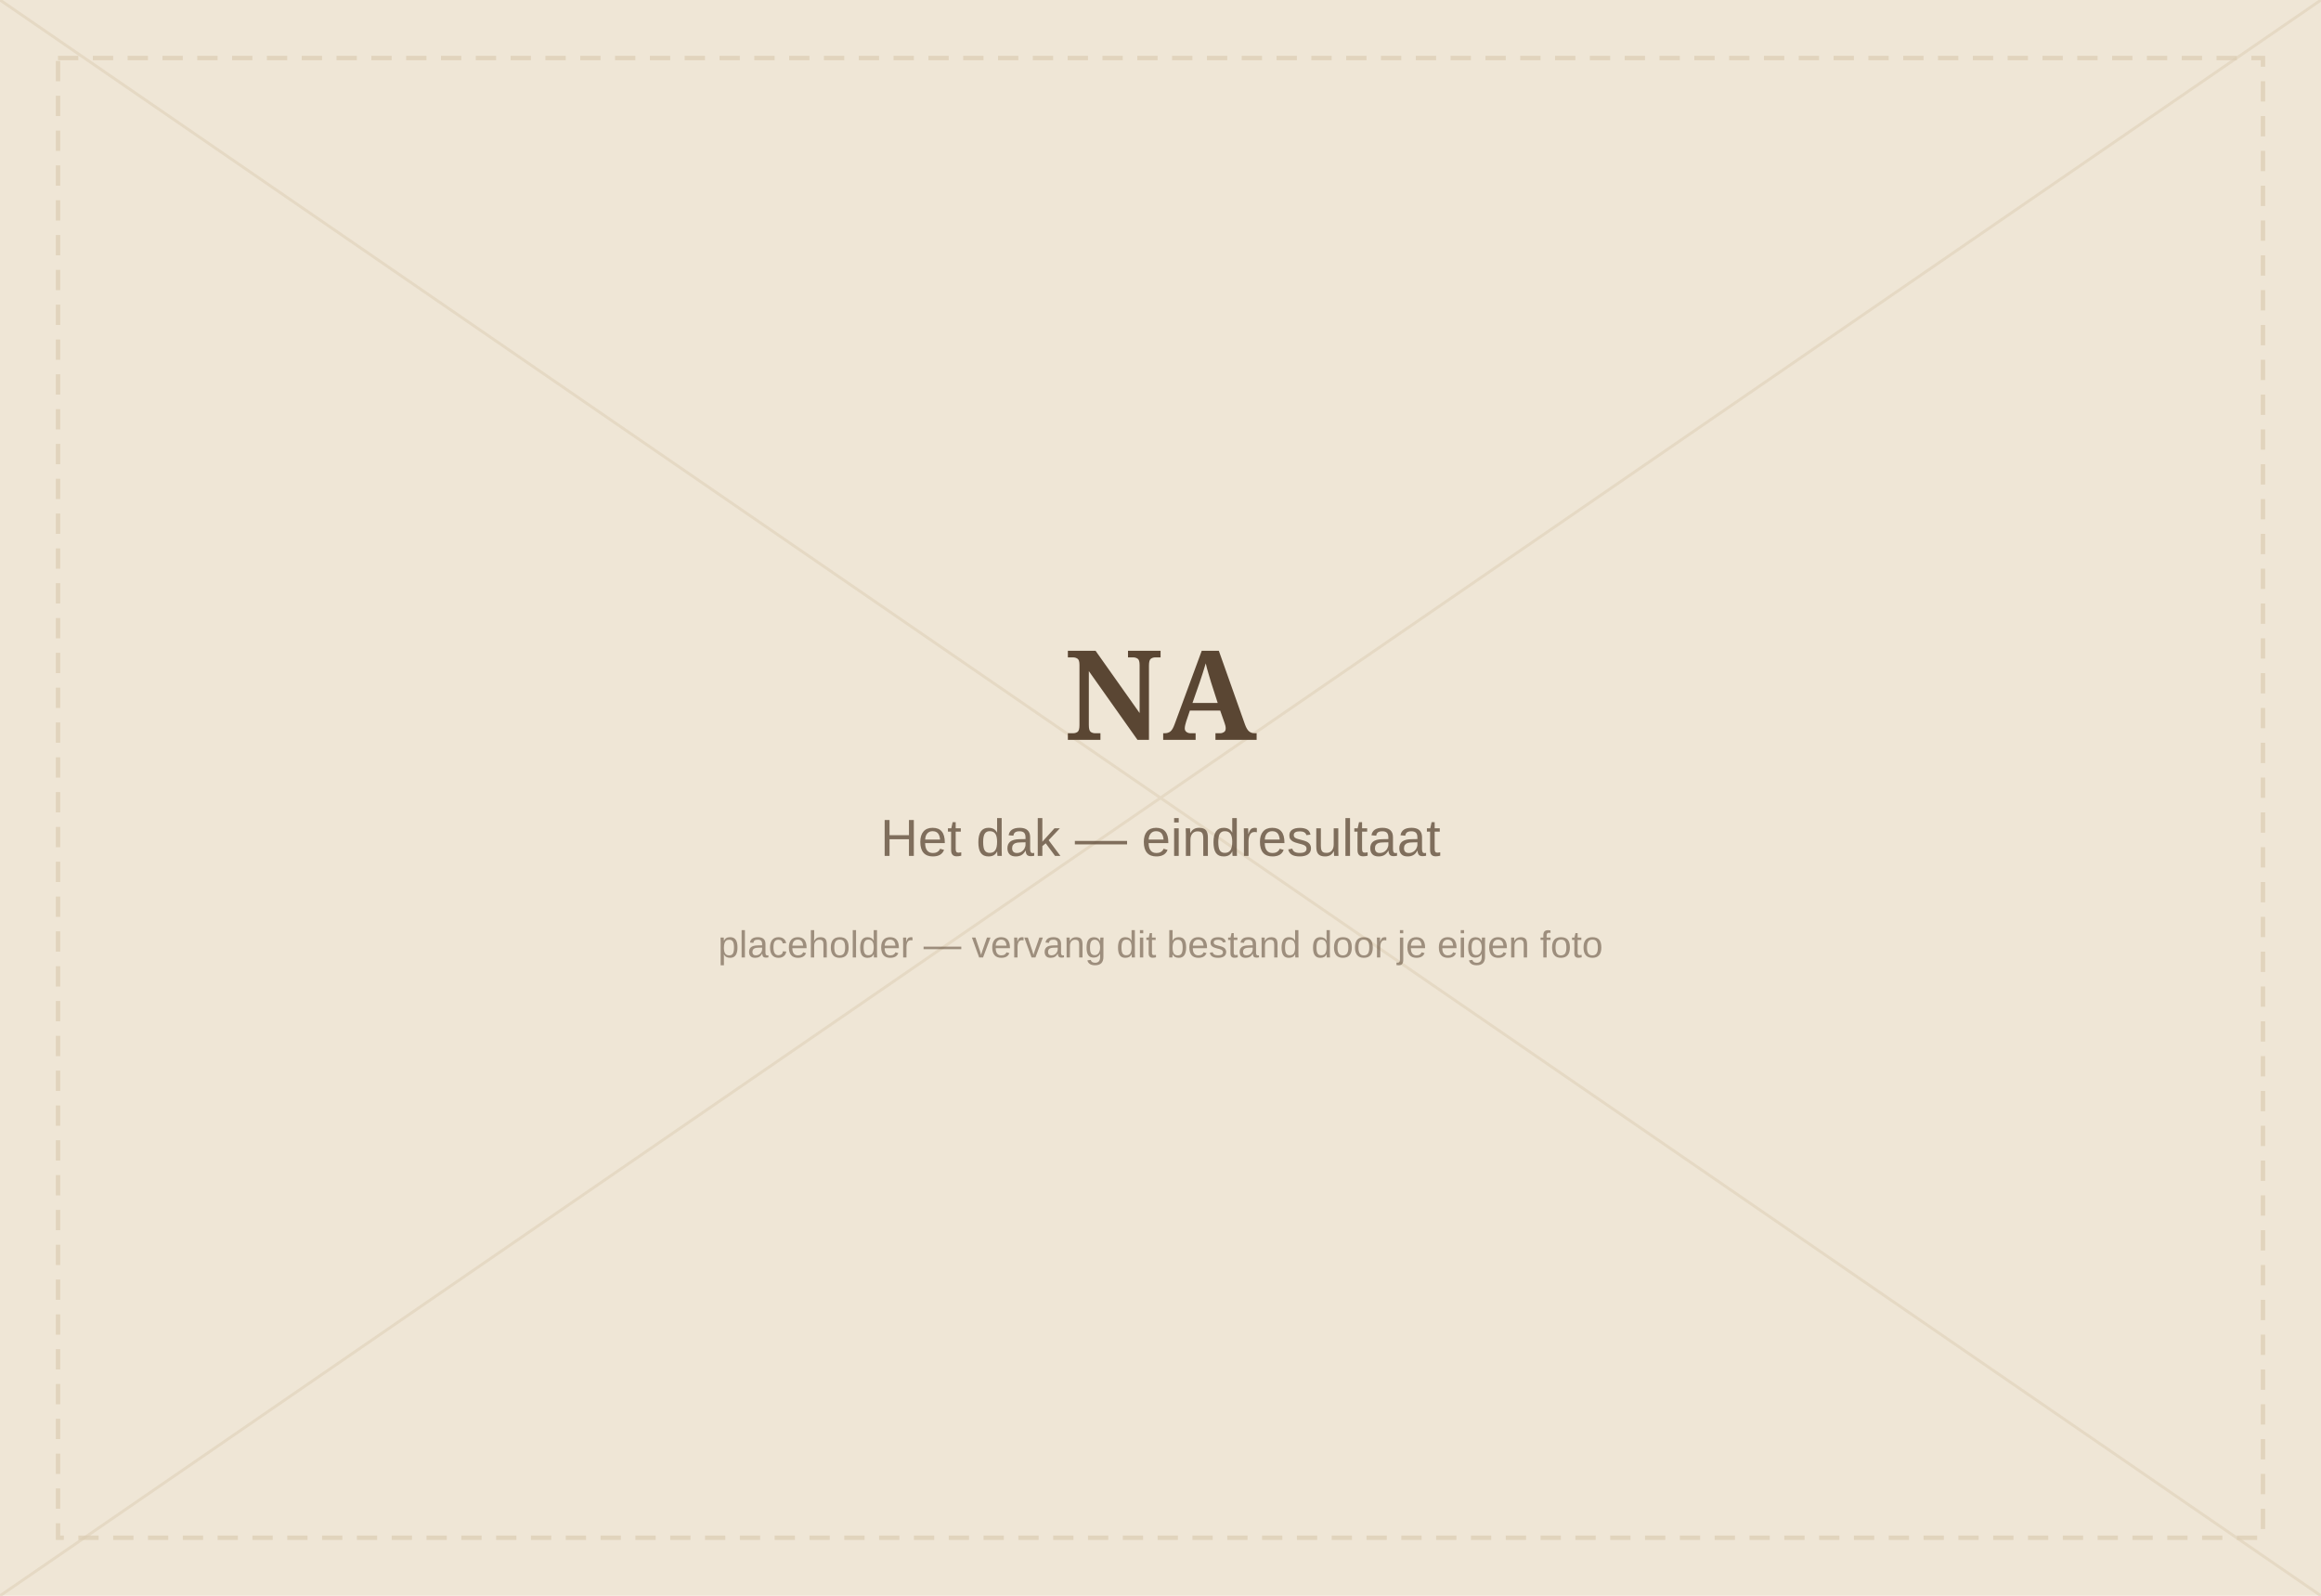
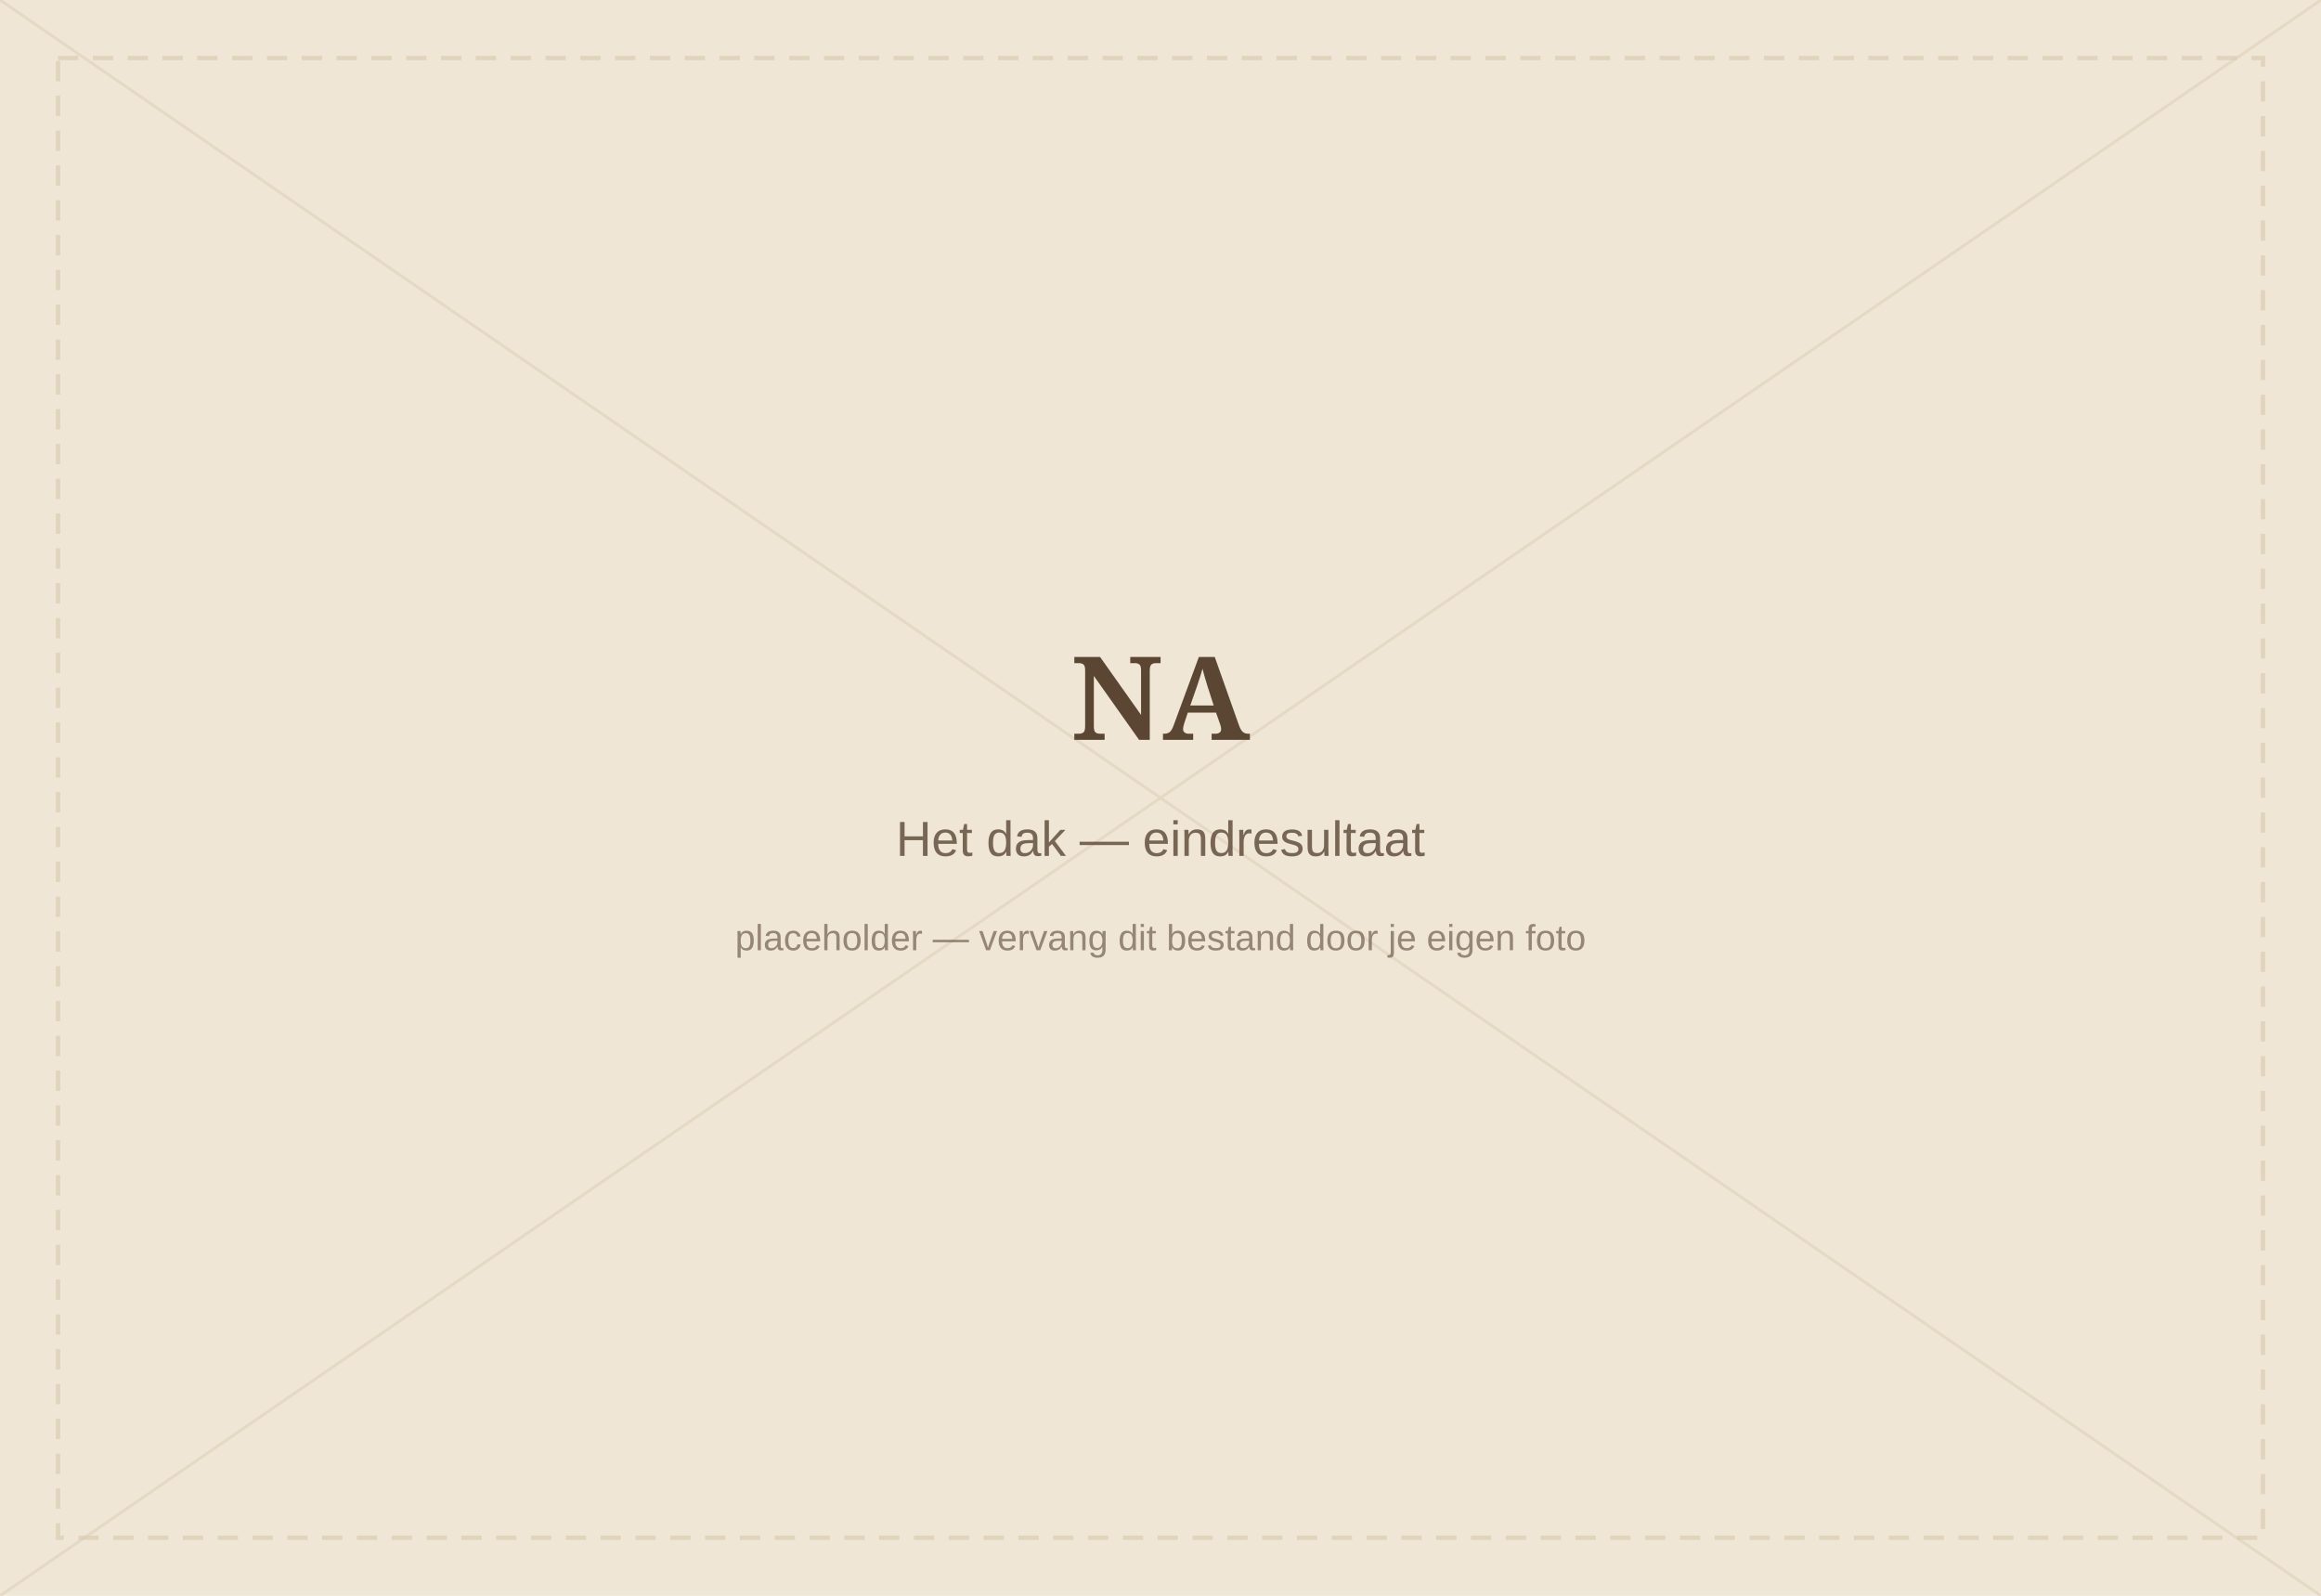
<svg xmlns="http://www.w3.org/2000/svg" width="1600" height="1100" viewBox="0 0 1600 1100">
  <rect width="1600" height="1100" fill="#efe6d6" />
  <g stroke="#dcccb2" stroke-width="2" opacity="0.5">
    <line x1="0" y1="0" x2="1600" y2="1100" />
    <line x1="1600" y1="0" x2="0" y2="1100" />
  </g>
  <rect x="40" y="40" width="1520" height="1020" fill="none" stroke="#dcccb2" stroke-width="3" stroke-dasharray="14 10" opacity="0.7" />
-   <text x="800" y="510" text-anchor="middle" font-family="Georgia, serif" font-size="86" fill="#5a4633" font-weight="bold">NA</text>
-   <text x="800" y="590" text-anchor="middle" font-family="Arial, sans-serif" font-size="36" fill="#5a4633" opacity="0.75">Het dak — eindresultaat</text>
-   <text x="800" y="660" text-anchor="middle" font-family="Arial, sans-serif" font-size="26" fill="#5a4633" opacity="0.55">placeholder — vervang dit bestand door je eigen foto</text>
+   <text x="800" y="510" text-anchor="middle" font-family="Georgia, serif" font-size="80" fill="#5a4633" font-weight="bold">NA</text>
+   <text x="800" y="590" text-anchor="middle" font-family="Arial, sans-serif" font-size="34" fill="#5a4633" opacity="0.8">Het dak — eindresultaat</text>
+   <text x="800" y="655" text-anchor="middle" font-family="Arial, sans-serif" font-size="25" fill="#5a4633" opacity="0.6">placeholder — vervang dit bestand door je eigen foto</text>
</svg>
